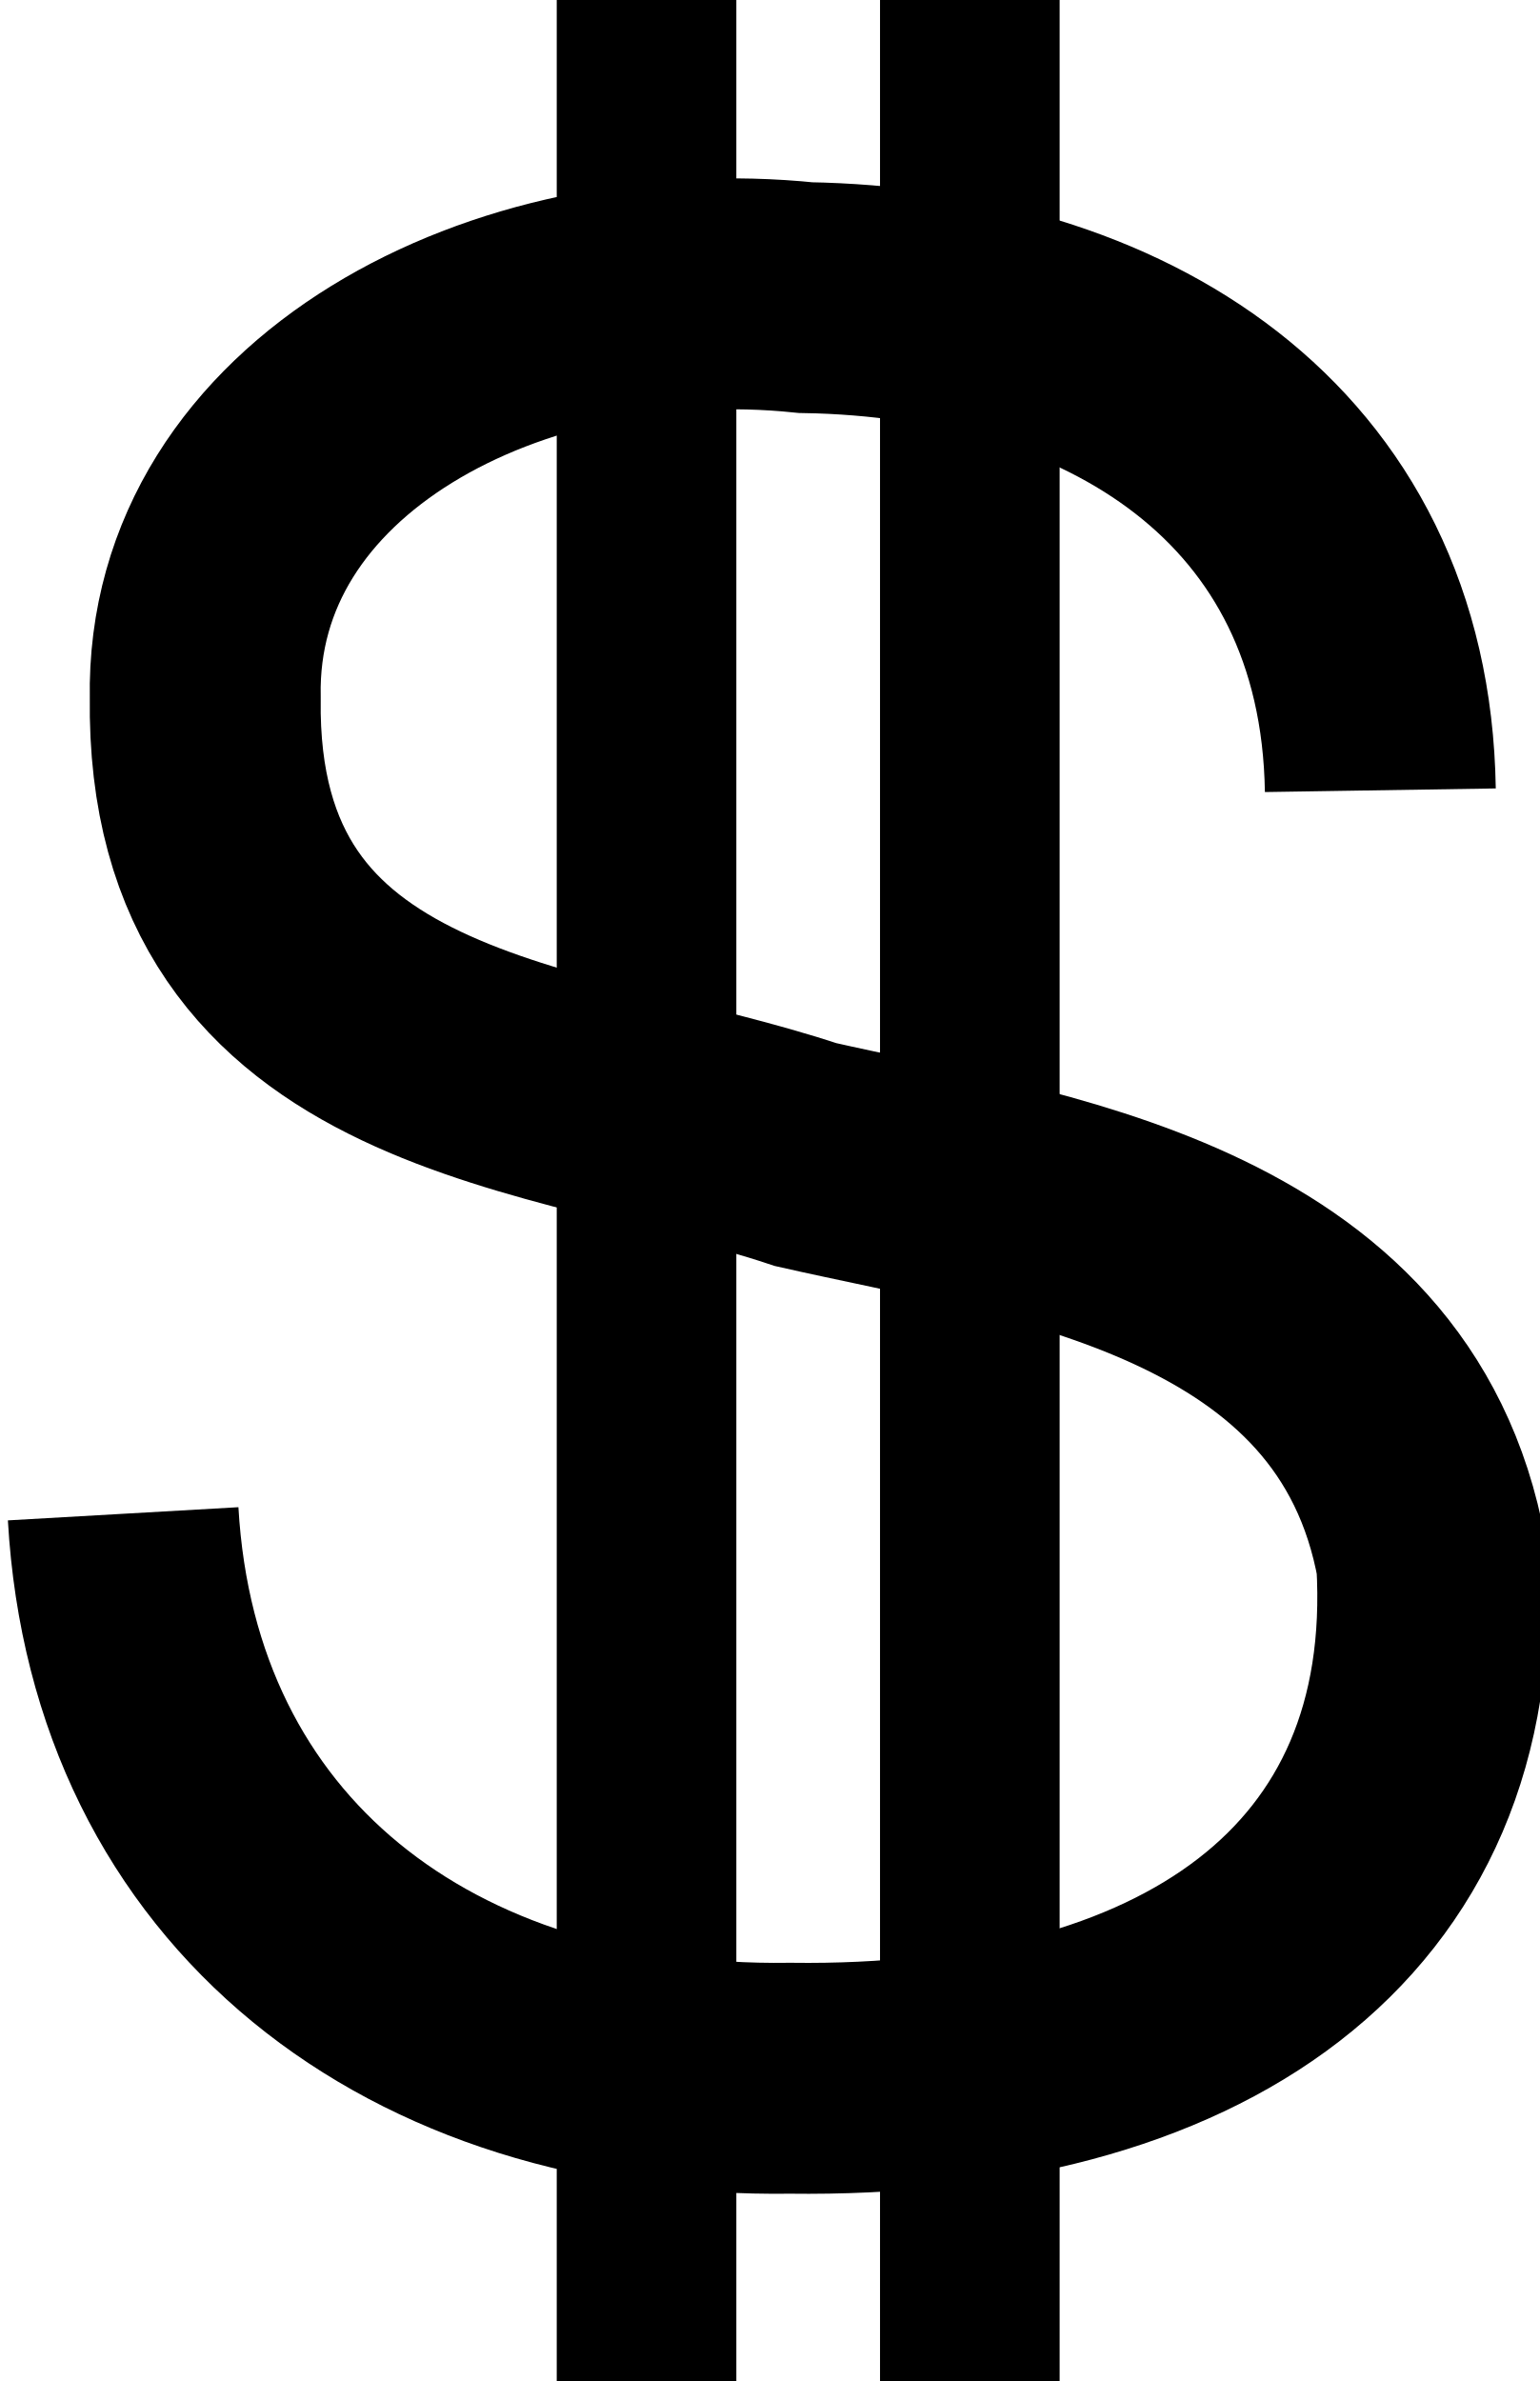
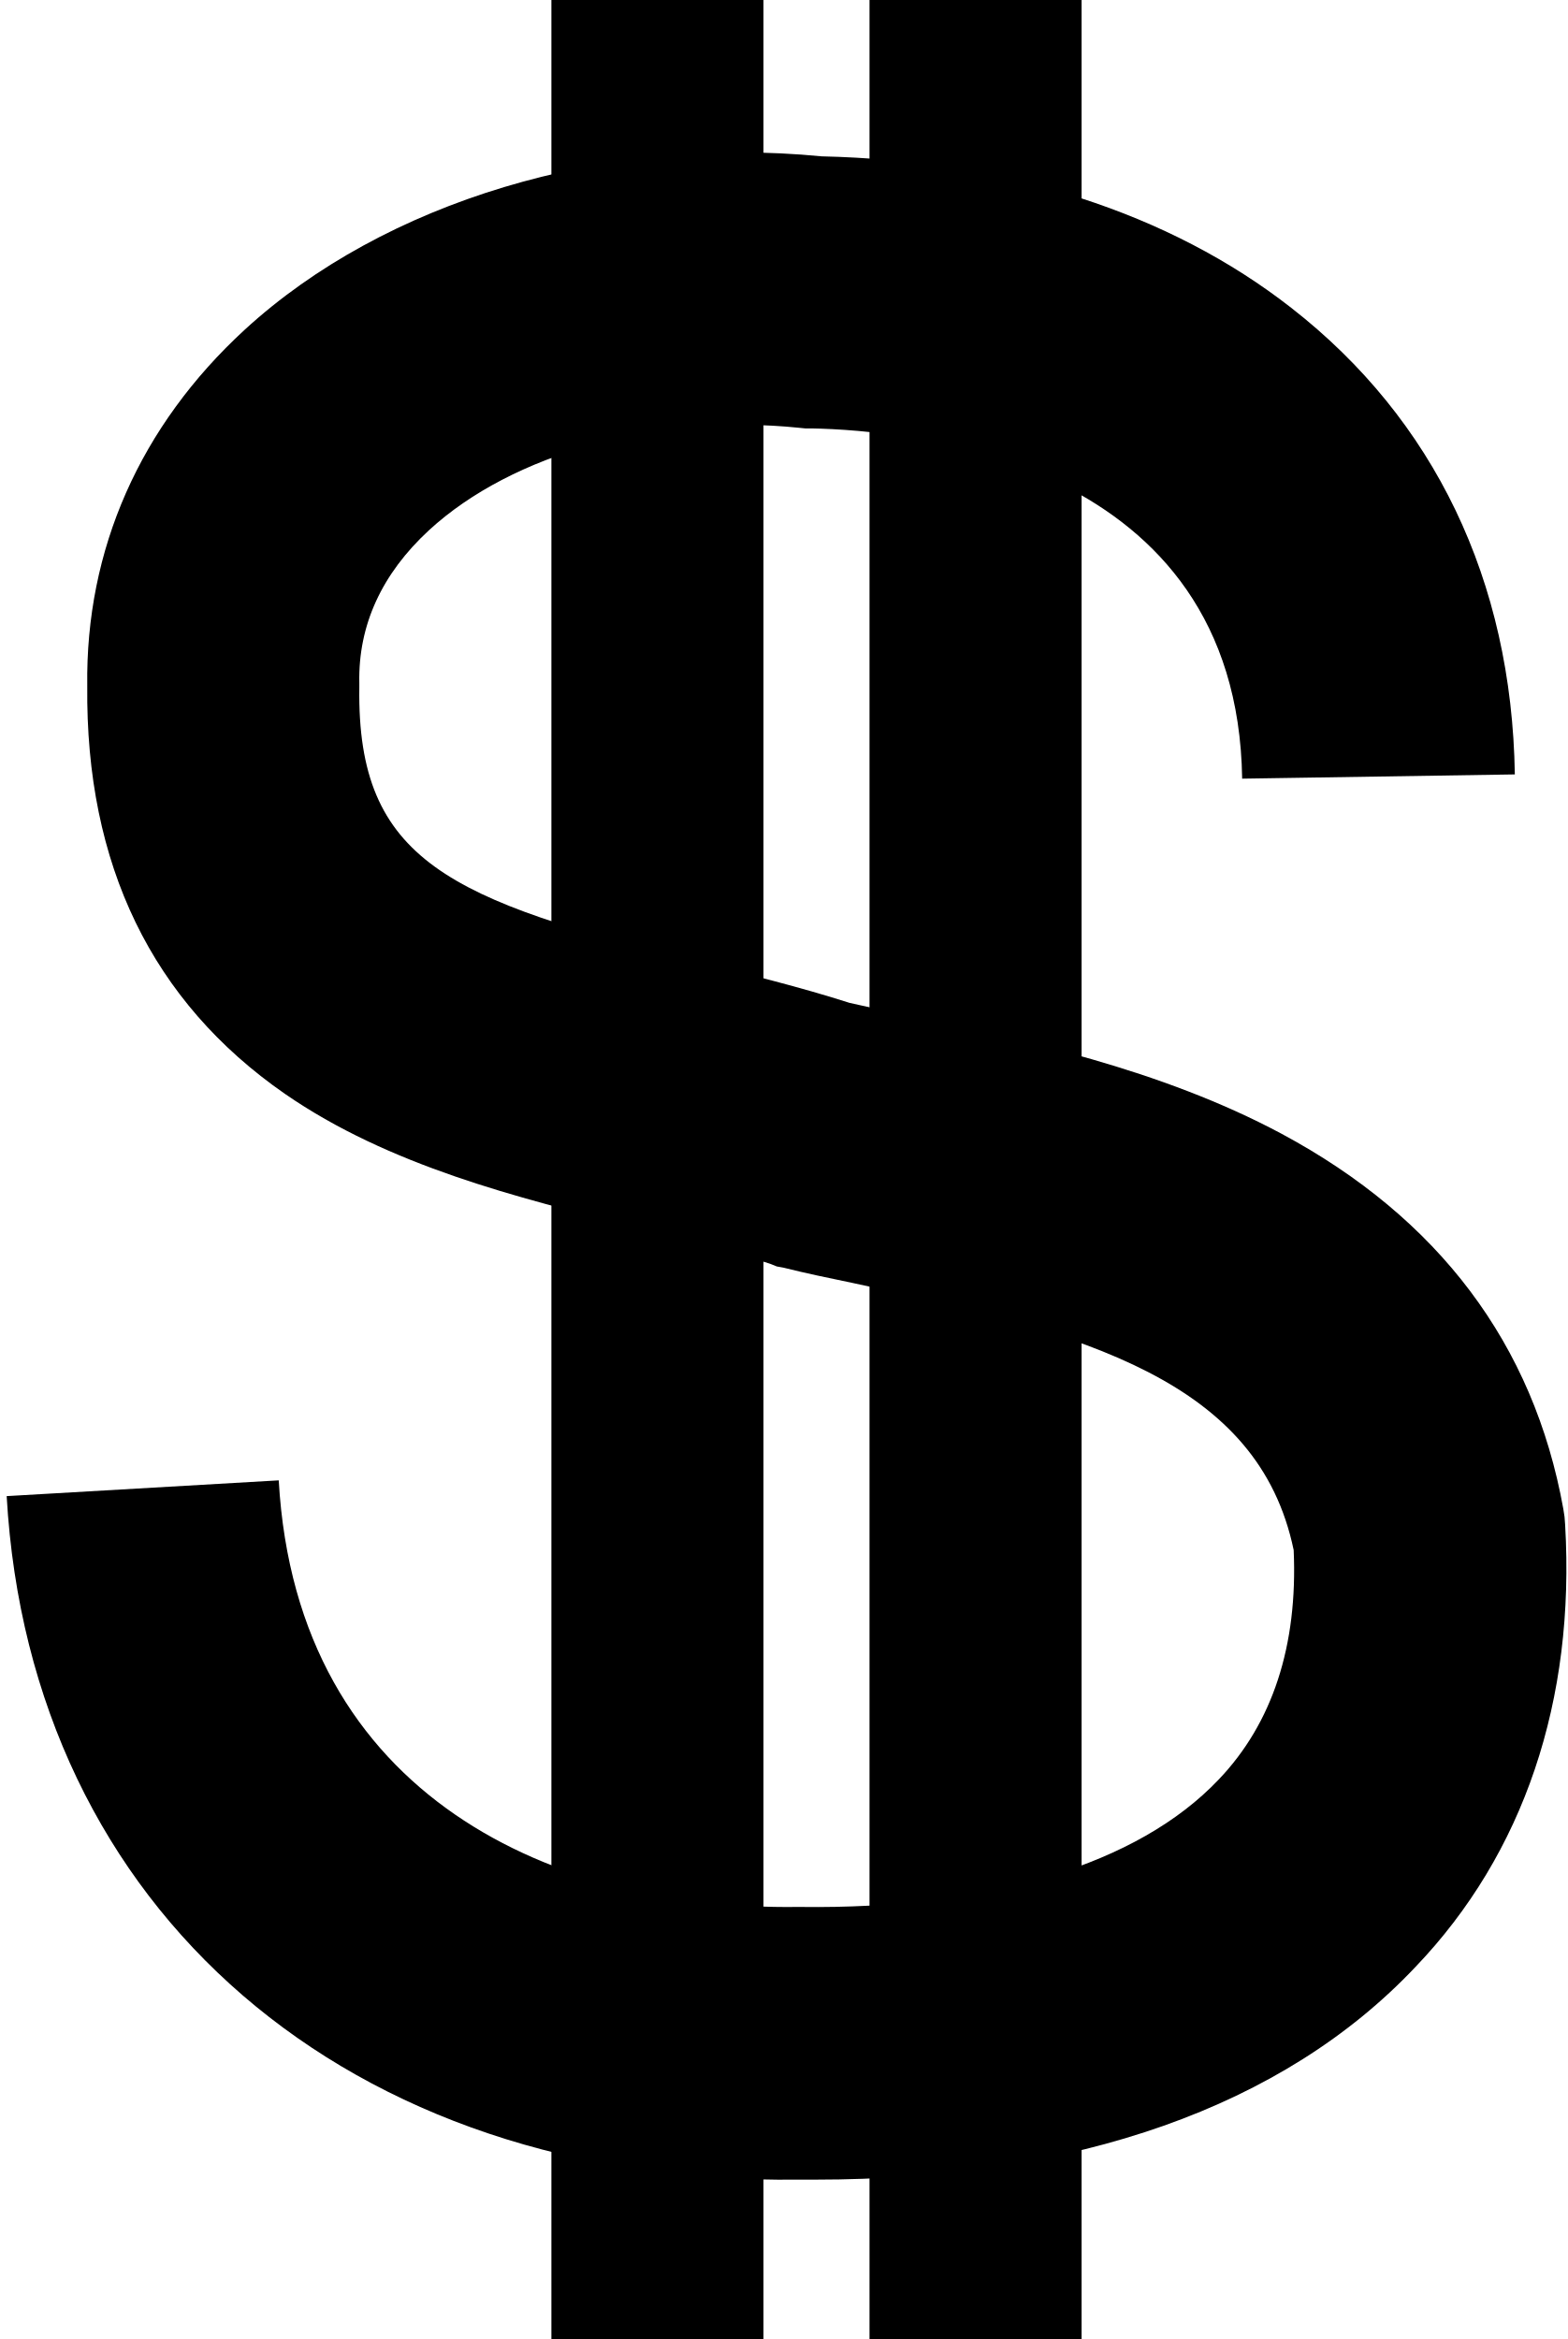
- <svg xmlns="http://www.w3.org/2000/svg" version="1.1" id="Layer_1" x="0px" y="0px" viewBox="0 0 300 464" style="enable-background:new 0 0 300 464;" xml:space="preserve">
-   <style type="text/css">
- 	.st0{fill:none;stroke:#000000;stroke-width:45;}
- 	.st1{fill:none;stroke:#000000;stroke-width:35;}
- </style>
-   <path class="st0" d="M24,295c4,70,58,111,130,110c78,1,129-34,125-101c-11-61-78-69-122-79c-48-16-118-16-117-89c-1-53,59-84,117-78  c60,1,111,32,112,96" />
-   <path class="st1" d="M126,0v464 M189,464V0" />
+ <svg xmlns="http://www.w3.org/2000/svg" version="1.1" id="Layer_1" x="0px" y="0px" viewBox="0 0 258.7 386" style="enable-background:new 0 0 258.7 386;" xml:space="preserve">
+   <g>
+     <g>
+       <path d="M134.5,359.7c-0.9,0-1.8,0-2.7,0C57.5,360.6,5,315.3,1.1,246.9l44.9-2.6c3,52.7,46.1,70.9,85.5,70.4l0.3,0l0.3,0    c31.2,0.4,55.7-7,69-21c8.9-9.3,13.1-22.1,12.4-37.9c-5.8-27.8-33.9-35.8-72.9-44.1c-3.9-0.8-7.7-1.6-11.3-2.5l-1.1-0.2l-1-0.4    c-6.8-2.3-14.5-4.2-22.7-6.2c-18.9-4.7-40.3-10-57.5-21.9c-21.9-15.2-32.9-37.8-32.6-67.3c-0.3-22.5,8.7-42.9,26-58.8    c23-21.1,59.4-32.1,95.2-28.6c30.6,0.7,57.4,9.3,77.5,25c23.6,18.4,36.4,45,36.9,77l-45,0.7c-0.8-52.5-54.7-57.5-71.1-57.8l-1,0    l-1-0.1c-23.3-2.4-47.3,4.2-61.1,16.9c-7.8,7.2-11.7,15.7-11.5,25.2l0,0.4l0,0.4c-0.4,28.6,15,35.1,55.9,45.2    c8.3,2.1,16.9,4.2,25,6.8c3.1,0.7,6.3,1.4,9.7,2.1c18.6,3.9,41.6,8.8,61.6,19.5c25.9,13.9,41.6,34.7,46.5,61.9l0.2,1.3l0.1,1.3    c1.7,29-6.8,54.3-24.7,73C211.8,347.7,177.6,359.7,134.5,359.7z" />
+     </g>
+     <g>
+       <path d="M178.5,386.3h-35V0h35V386.3z M126,386.3H91V0h35V386.3z" />
+     </g>
+   </g>
</svg>
